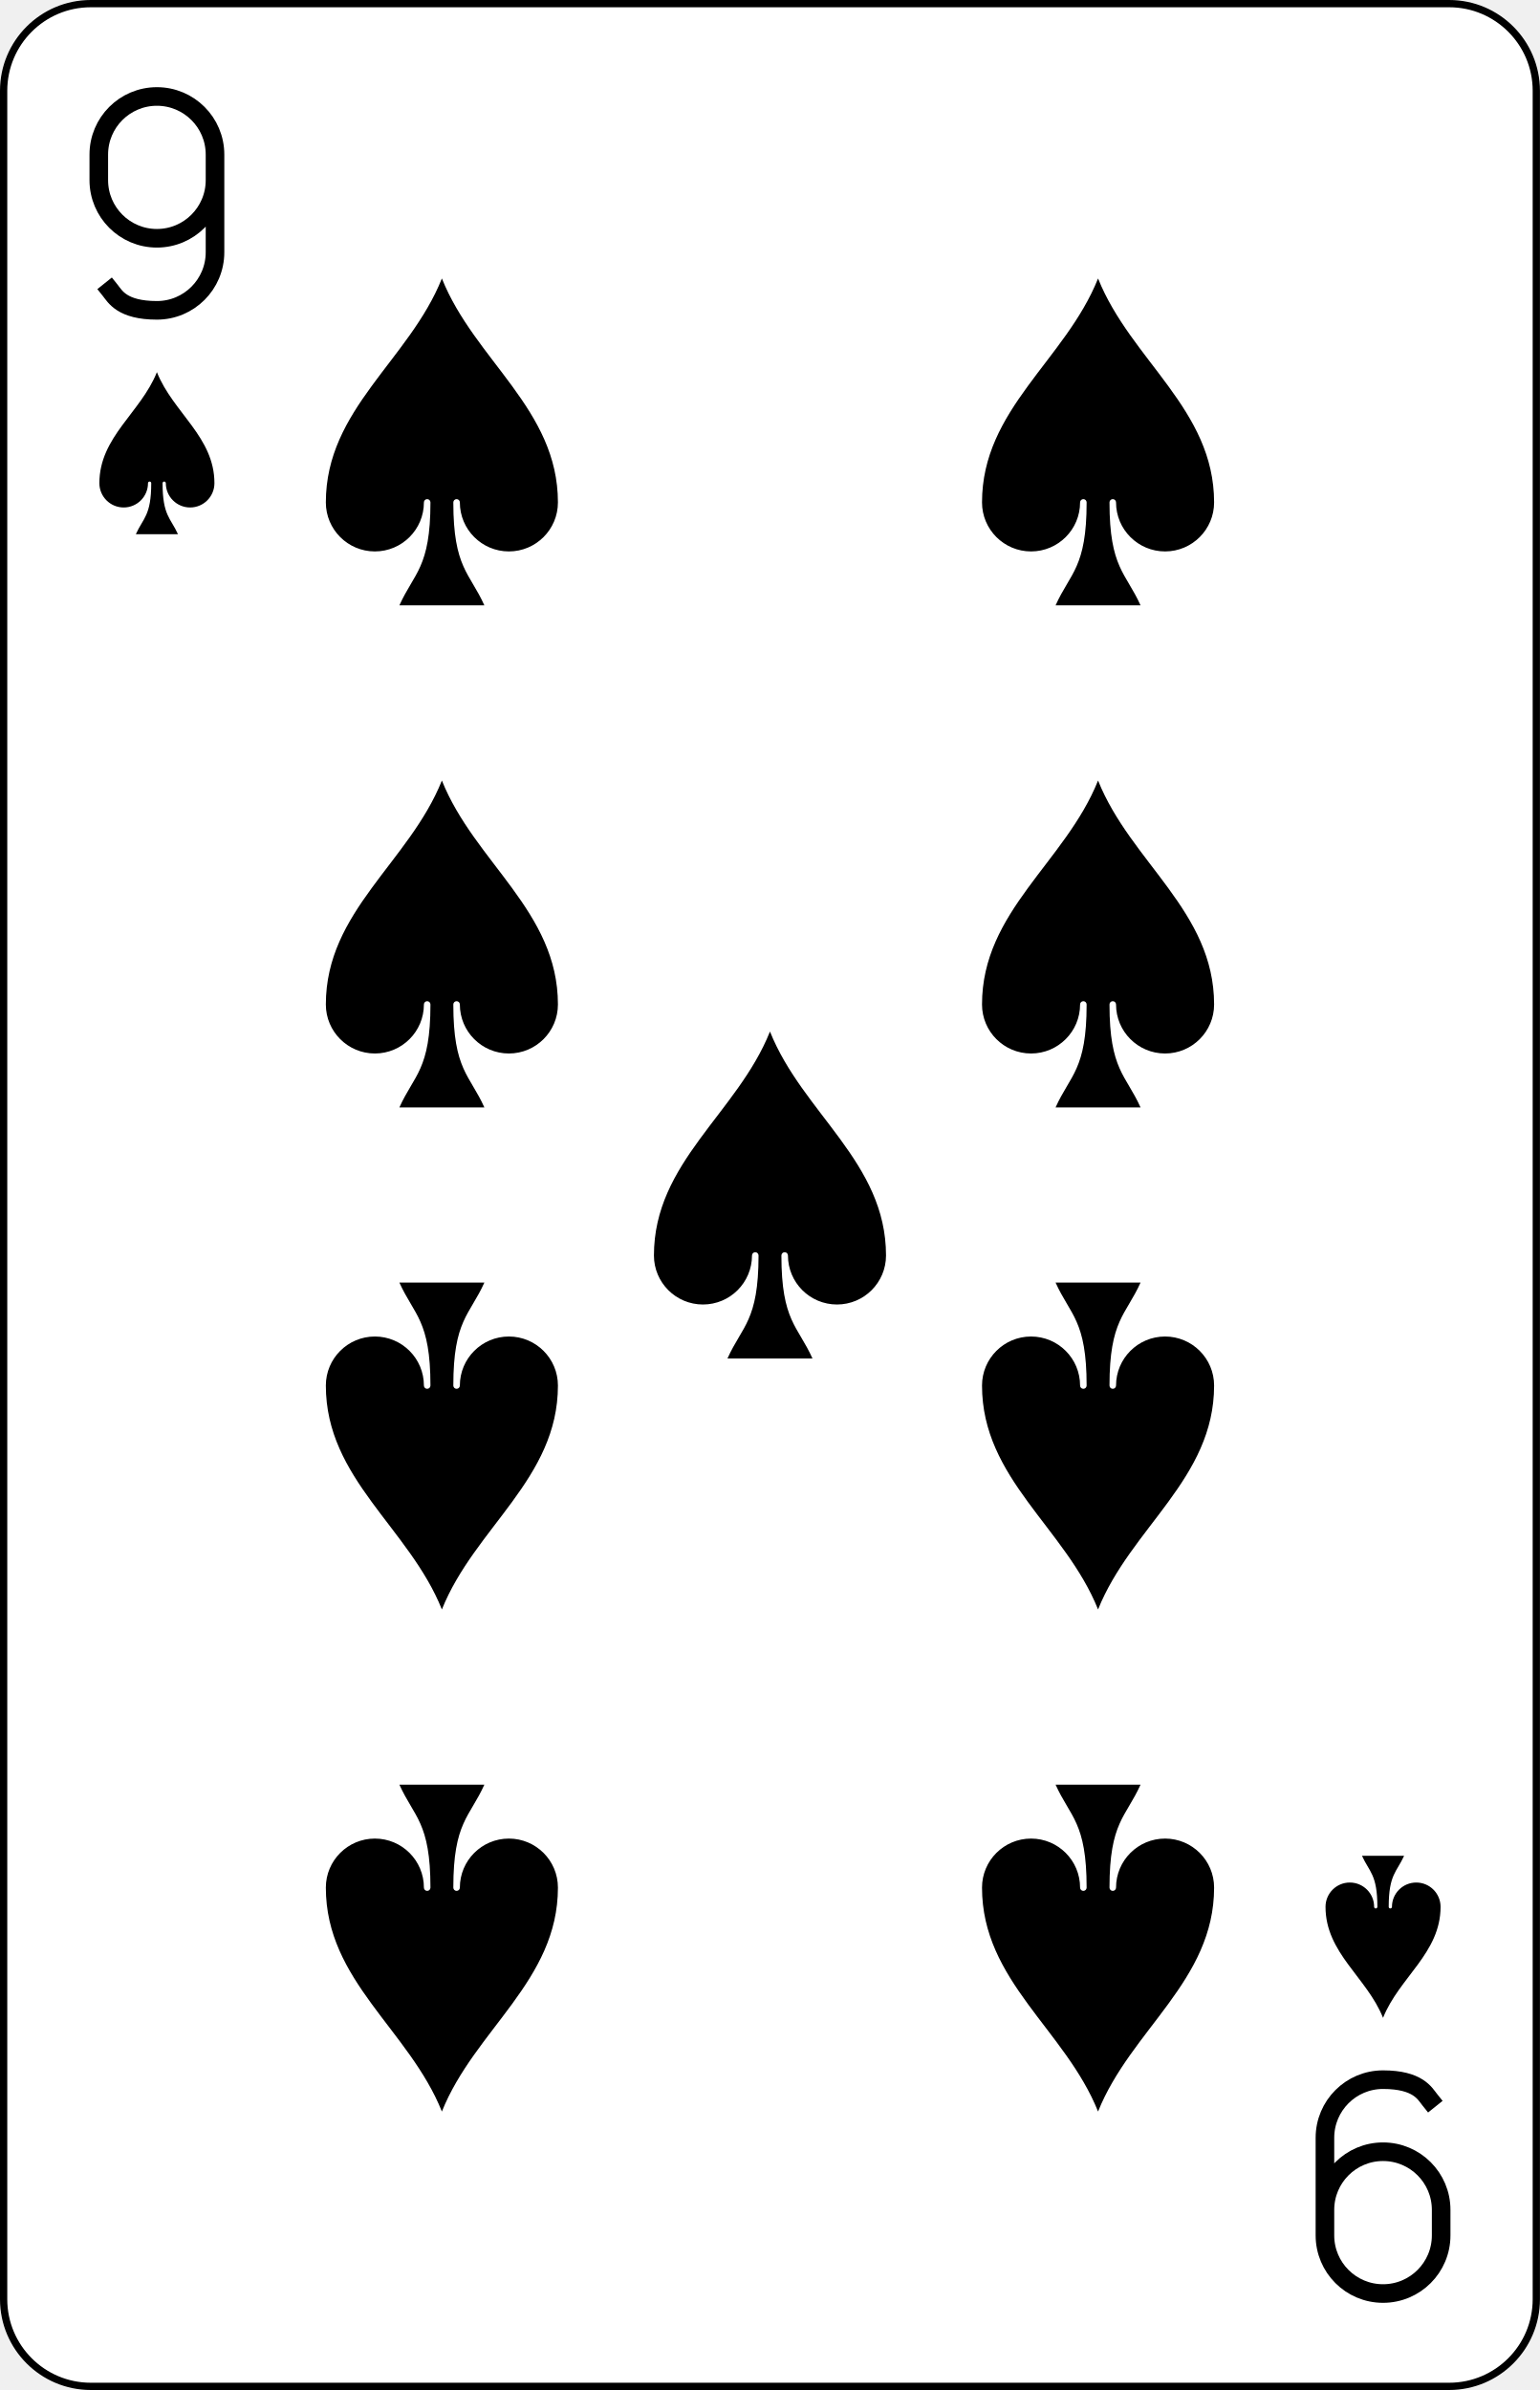
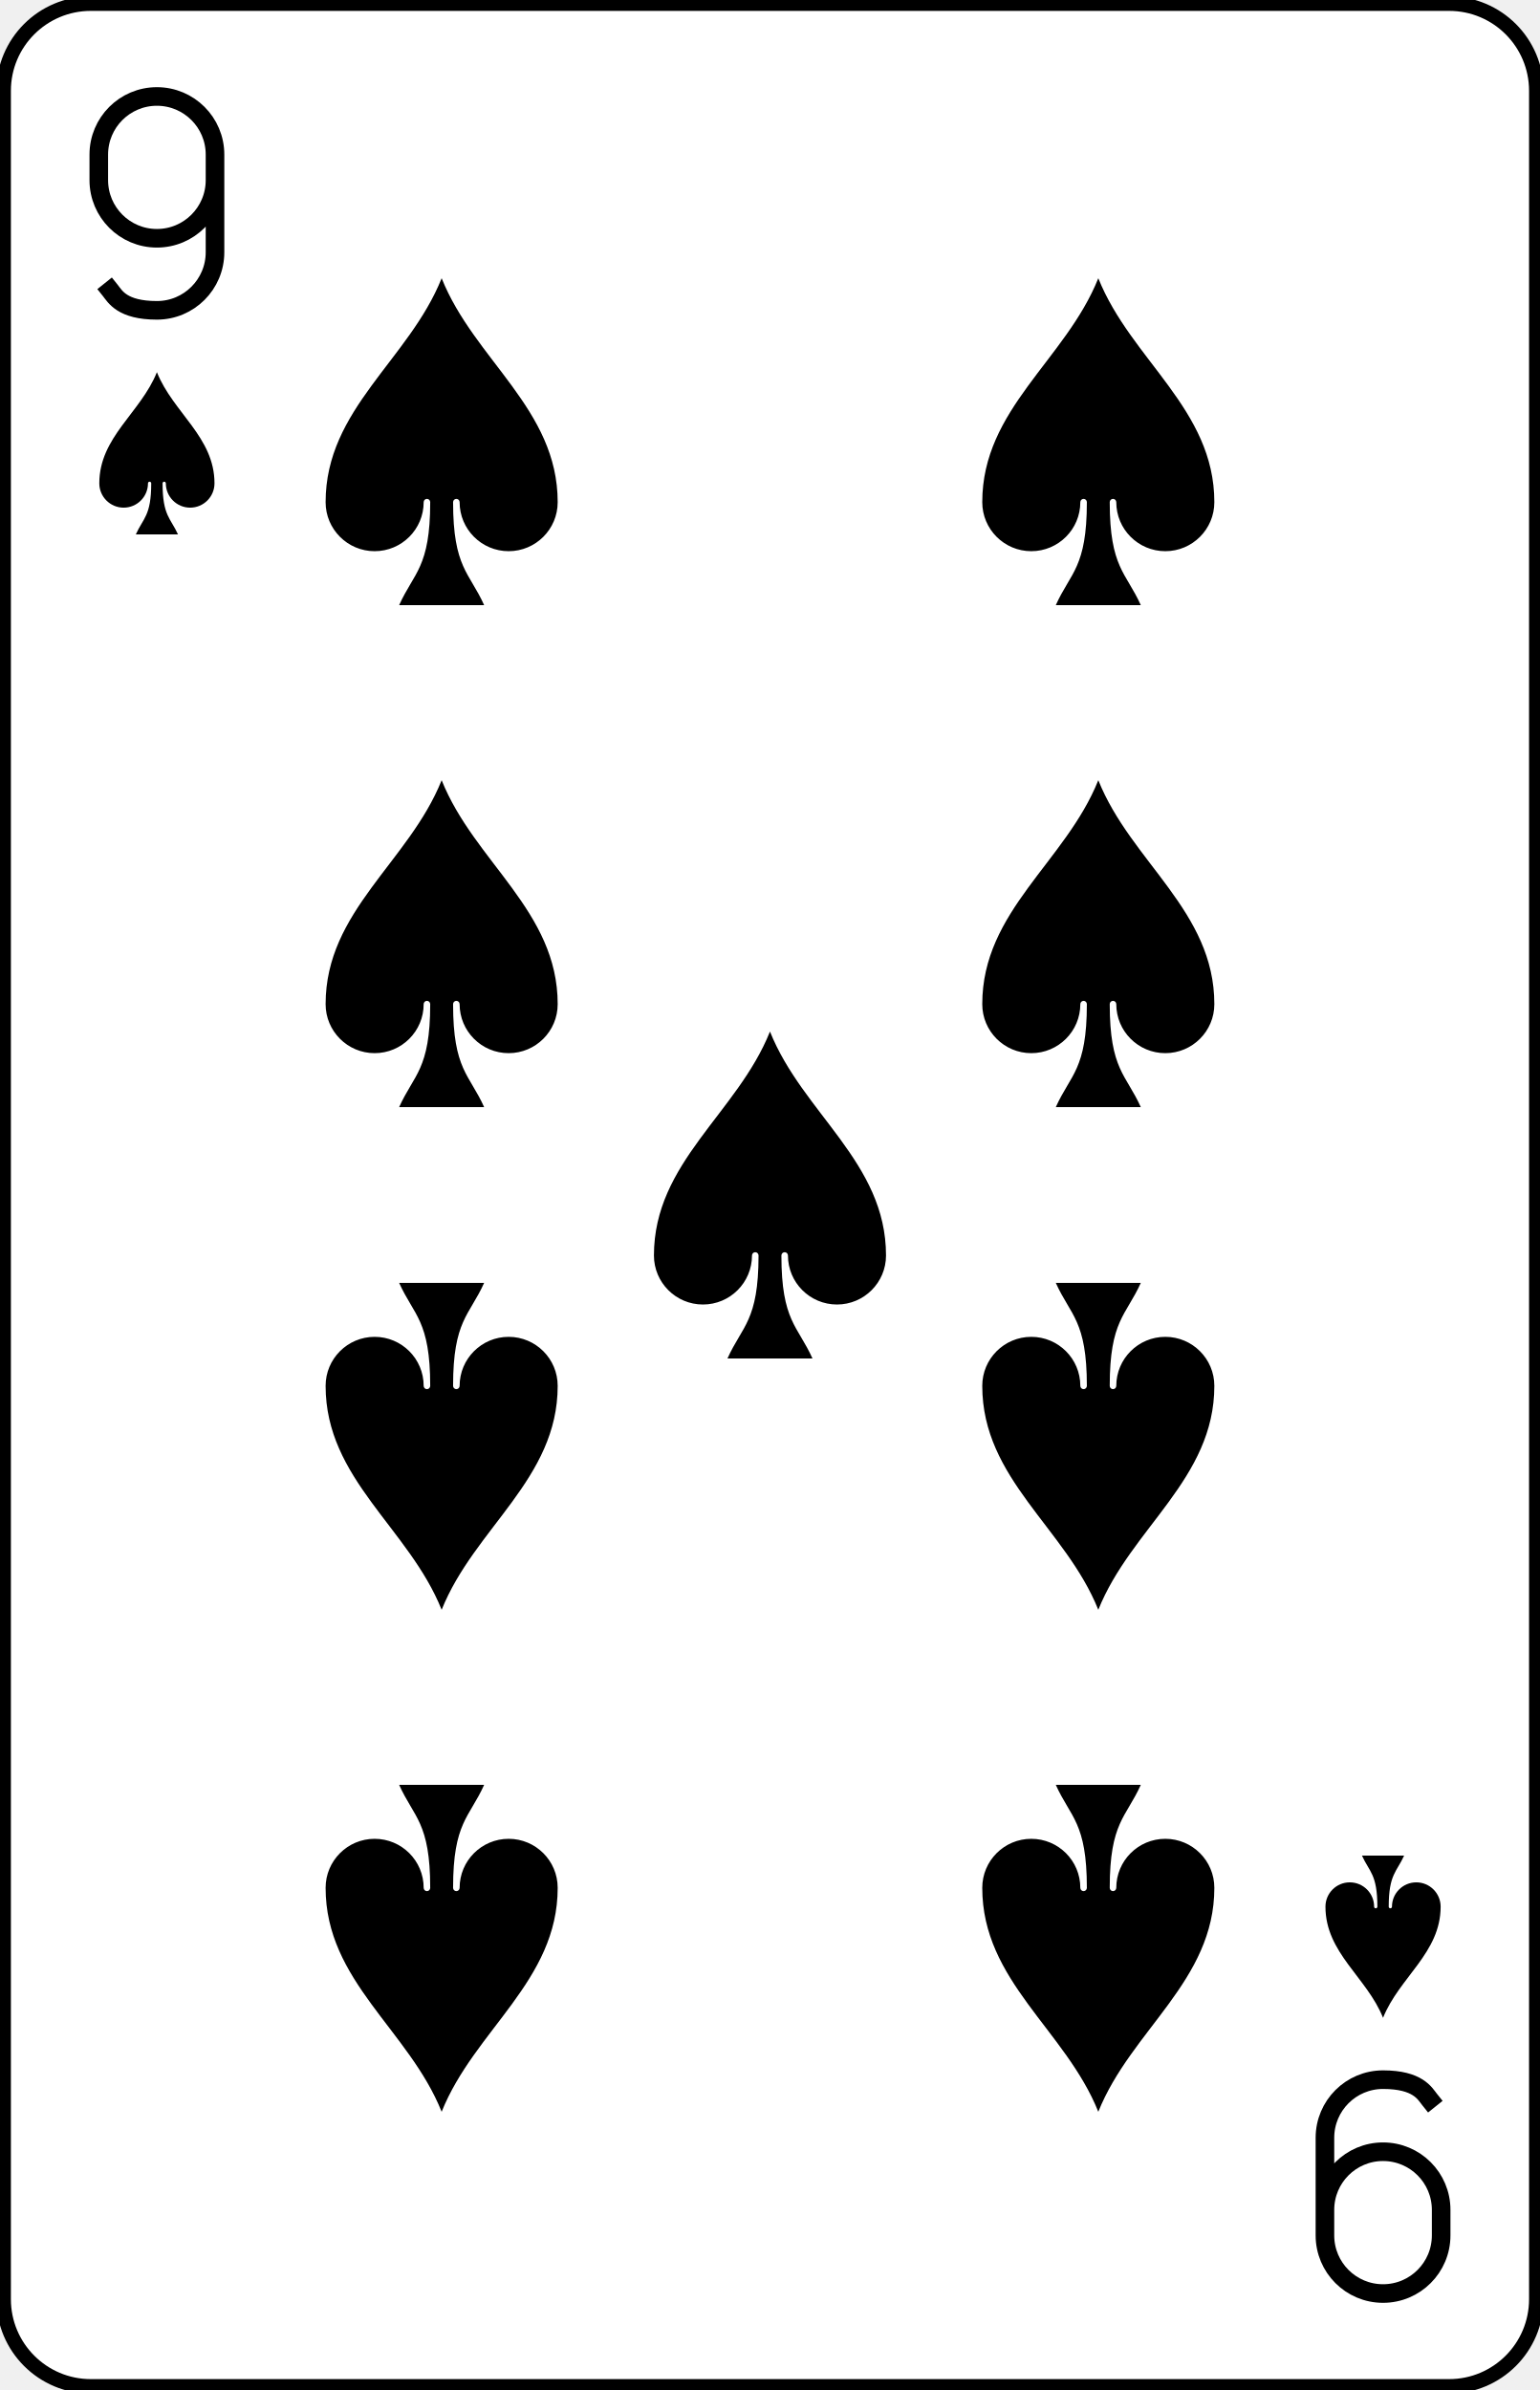
- <svg xmlns="http://www.w3.org/2000/svg" xmlns:xlink="http://www.w3.org/1999/xlink" class="card" preserveAspectRatio="none" viewBox="-106 -164.5 212 329">
+ <svg xmlns="http://www.w3.org/2000/svg" class="card" preserveAspectRatio="none" viewBox="-106 -164.5 212 329">
  <defs>
    <symbol id="b" preserveAspectRatio="xMinYMid" viewBox="-600 -600 1200 1200">
      <path d="M0-500c100 250 355 400 355 685a150 150 0 0 1-300 0 10 10 0 0 0-20 0c0 200 50 215 95 315h-260c45-100 95-115 95-315a10 10 0 0 0-20 0 150 150 0 0 1-300 0c0-285 255-435 355-685" />
    </symbol>
    <symbol id="a" preserveAspectRatio="xMinYMid" viewBox="-500 -500 1000 1000">
      <path fill="none" stroke="#000" stroke-linecap="square" stroke-miterlimit="1.5" stroke-width="80" d="M250-100a250 250 0 0 1-500 0v-110a250 250 0 0 1 500 0v420A250 250 0 0 1 0 460c-150 0-180-60-200-85" />
    </symbol>
  </defs>
-   <rect width="211" height="328" x="-105.5" y="-164" fill="#fff" stroke="#000" rx="12" ry="12" />
-   <use xlink:href="#a" width="32" height="32" x="-100.4" y="-152.5" />
-   <use xlink:href="#b" width="26.769" height="26.769" x="-97.784" y="-115.5" />
-   <use xlink:href="#b" width="54" height="54" x="-72.167" y="-130.667" />
-   <use xlink:href="#b" width="54" height="54" x="18.167" y="-130.667" />
-   <use xlink:href="#b" width="54" height="54" x="-72.167" y="-61.555" />
-   <use xlink:href="#b" width="54" height="54" x="18.167" y="-61.555" />
-   <use xlink:href="#b" width="54" height="54" x="-27" y="-27" />
+   <rect width="211" height="328" x="-105.5" y="-164" fill="#fff" stroke="#000" stroke-width="2" rx="12" ry="12" />
+   <use width="32" height="32" x="-100.4" y="-152.5" href="#a" />
+   <use width="26.8" height="26.8" x="-97.8" y="-115.5" href="#b" />
+   <use width="54" height="54" x="-72.2" y="-130.7" href="#b" />
+   <use width="54" height="54" x="18.2" y="-130.7" href="#b" />
+   <use width="54" height="54" x="-72.2" y="-61.6" href="#b" />
+   <use width="54" height="54" x="18.2" y="-61.6" href="#b" />
+   <use width="54" height="54" x="-27" y="-27" href="#b" />
  <g transform="rotate(180)">
-     <use xlink:href="#a" width="32" height="32" x="-100.4" y="-152.5" />
-     <use xlink:href="#b" width="26.769" height="26.769" x="-97.784" y="-115.5" />
-     <use xlink:href="#b" width="54" height="54" x="-72.167" y="-130.667" />
-     <use xlink:href="#b" width="54" height="54" x="18.167" y="-130.667" />
-     <use xlink:href="#b" width="54" height="54" x="-72.167" y="-61.555" />
-     <use xlink:href="#b" width="54" height="54" x="18.167" y="-61.555" />
+     <use width="32" height="32" x="-100.4" y="-152.5" href="#a" />
+     <use width="26.8" height="26.8" x="-97.8" y="-115.5" href="#b" />
+     <use width="54" height="54" x="-72.2" y="-130.7" href="#b" />
+     <use width="54" height="54" x="18.2" y="-130.7" href="#b" />
+     <use width="54" height="54" x="-72.2" y="-61.6" href="#b" />
+     <use width="54" height="54" x="18.2" y="-61.6" href="#b" />
  </g>
</svg>
